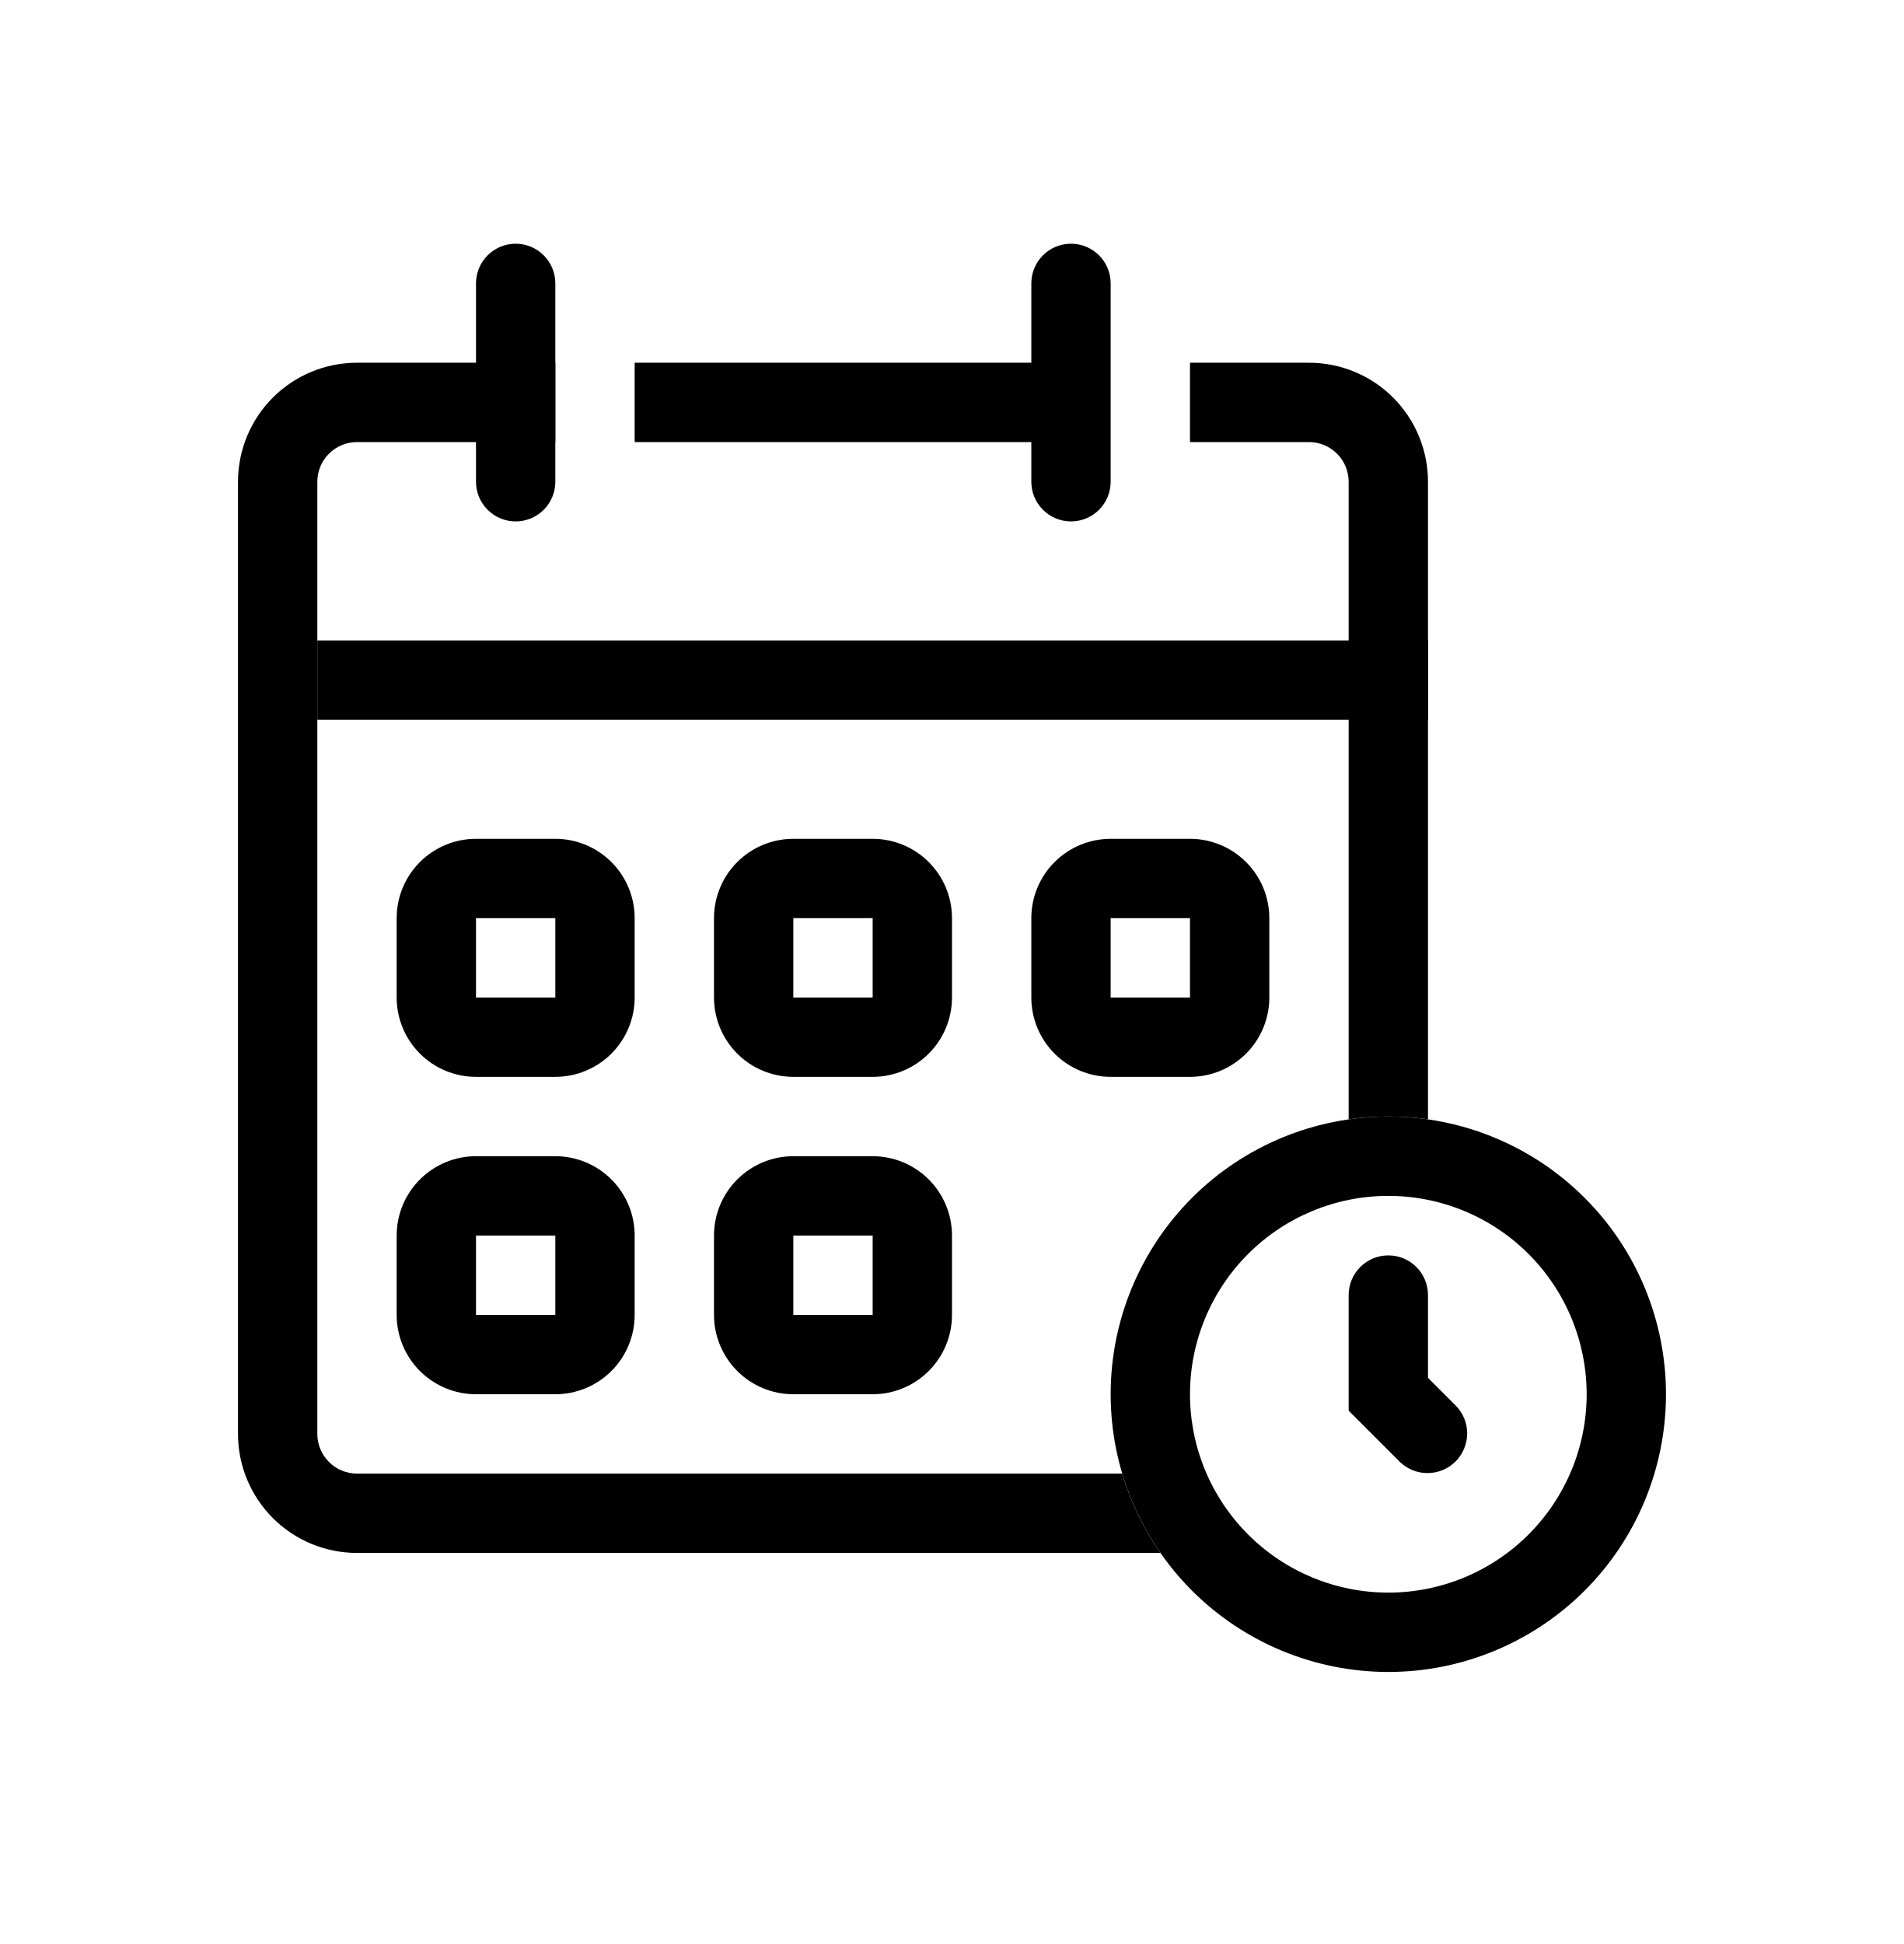
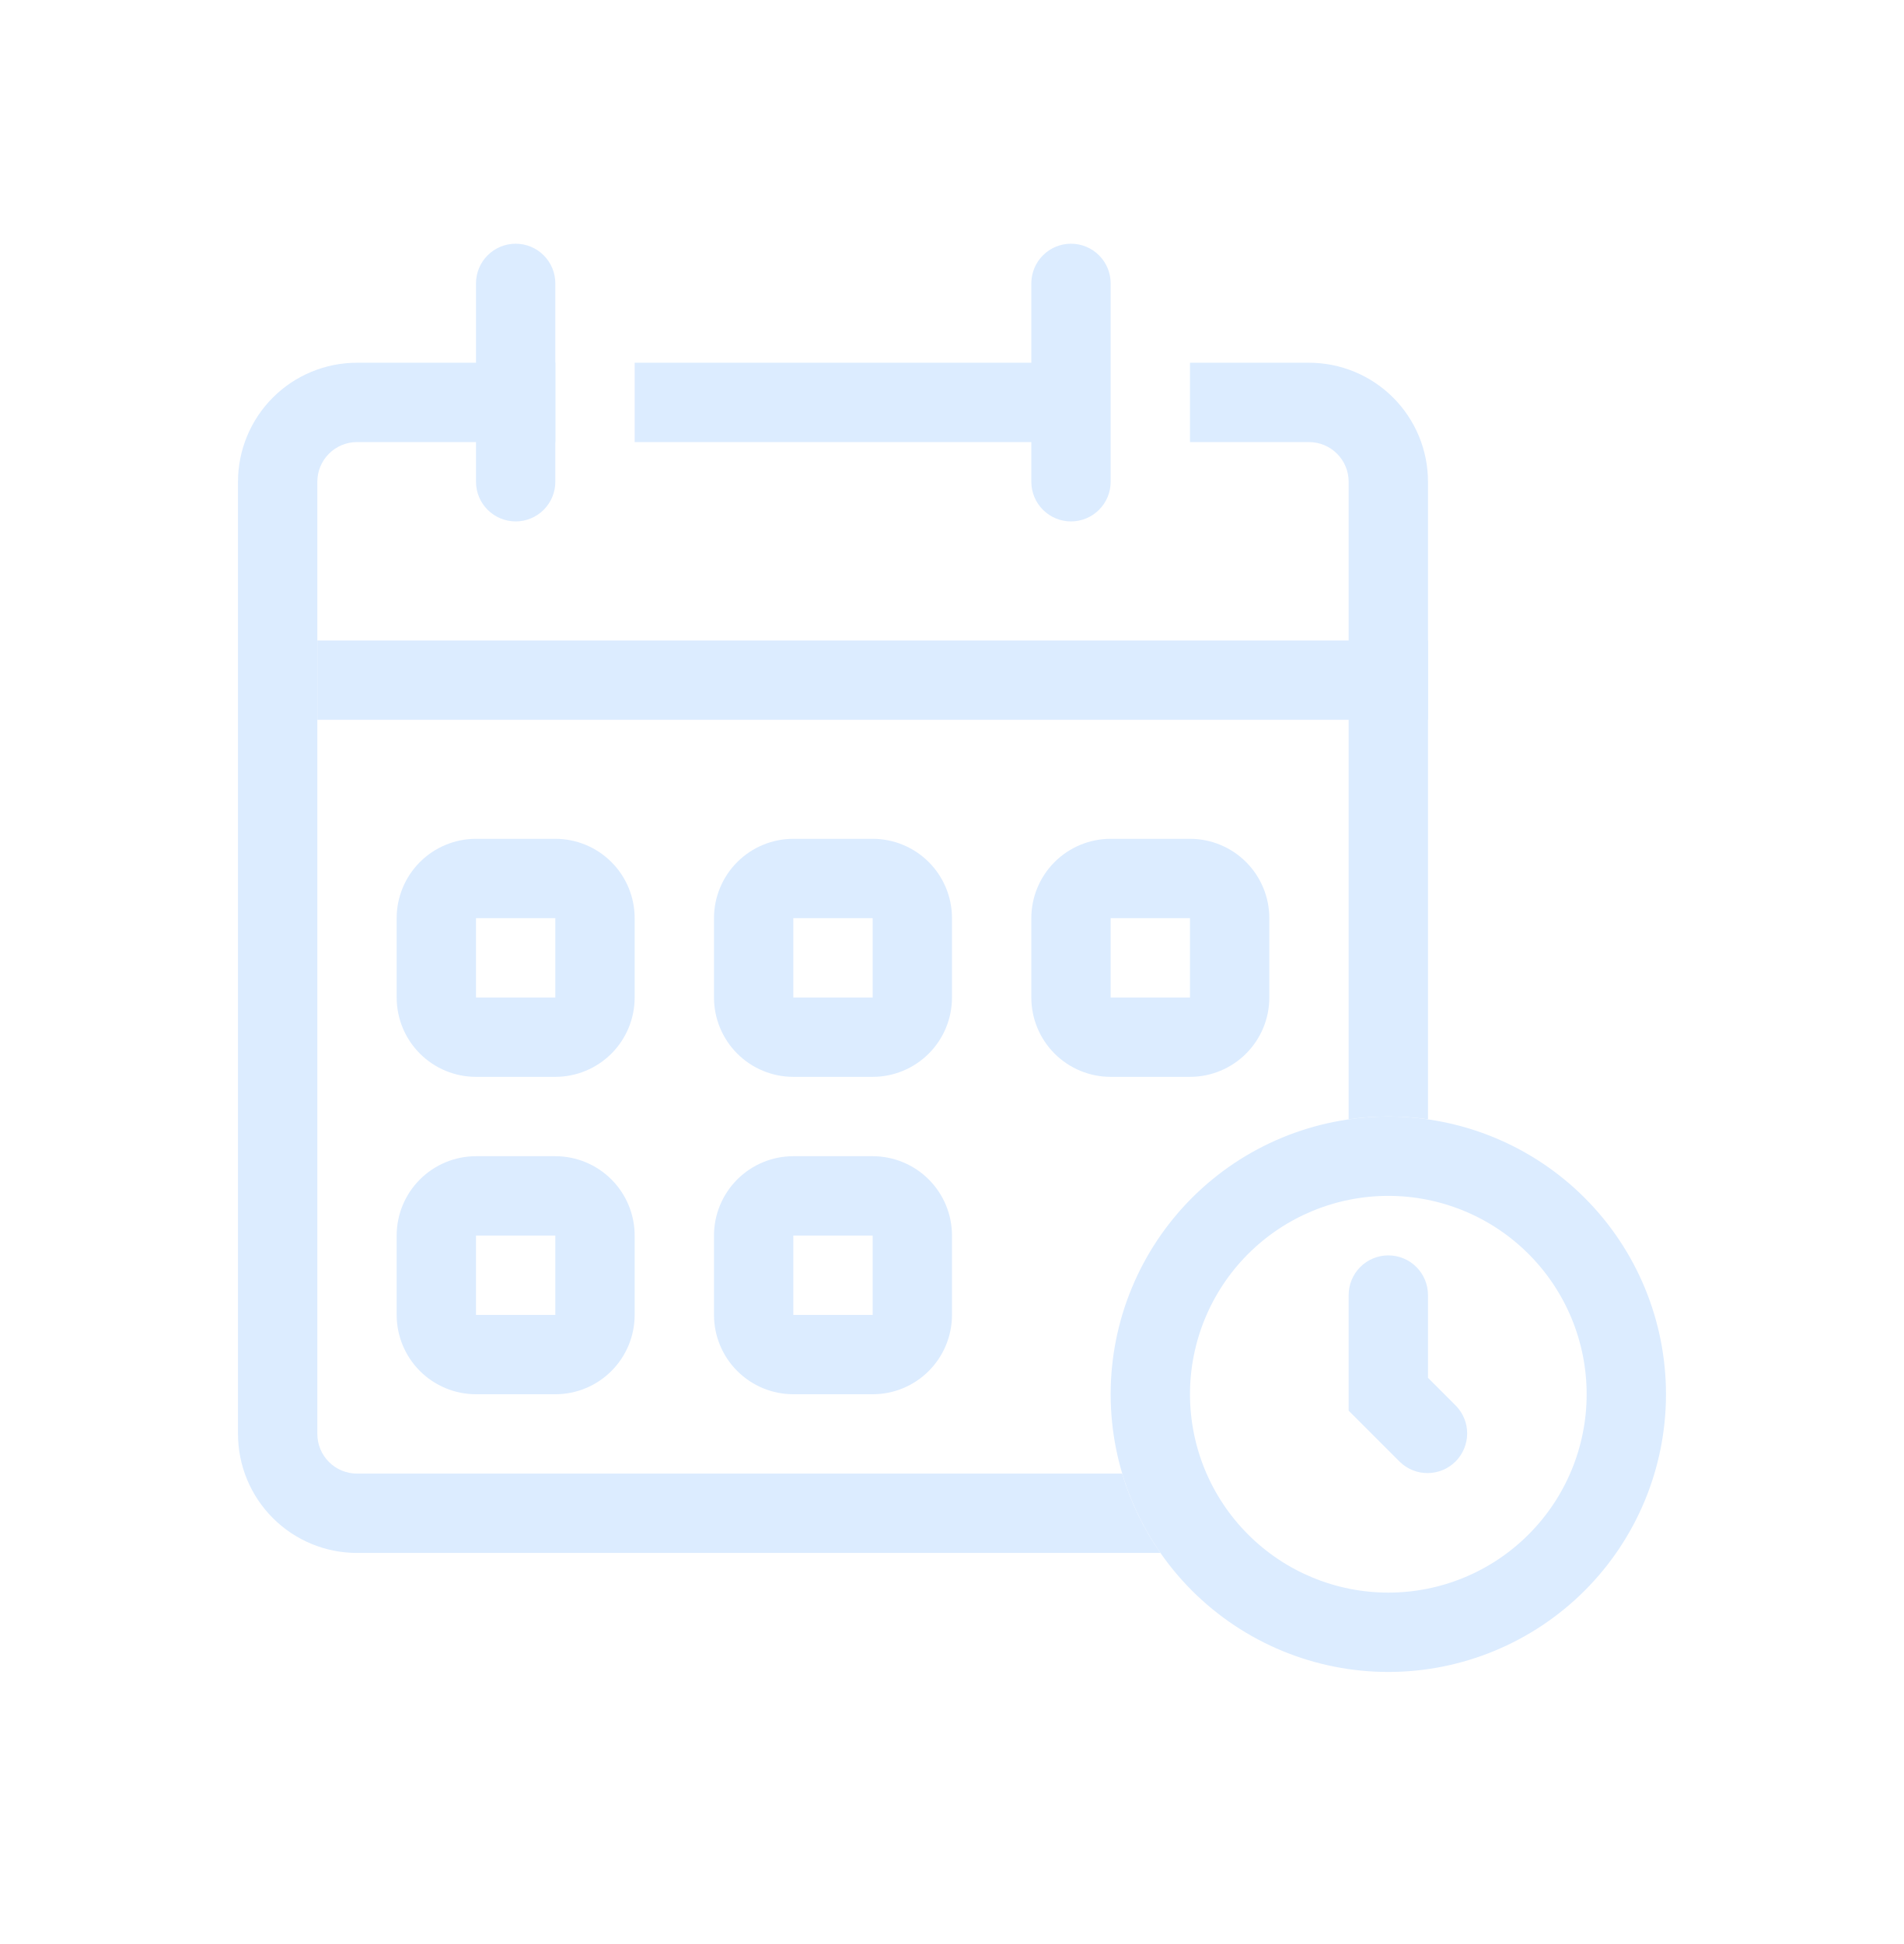
<svg xmlns="http://www.w3.org/2000/svg" width="48" height="49" viewBox="0 0 48 49" fill="none">
-   <path fill-rule="evenodd" clip-rule="evenodd" d="M35 40.143C36.326 40.143 37.598 39.616 38.535 38.678C39.473 37.741 40 36.469 40 35.143C40 33.817 39.473 32.545 38.535 31.607C37.598 30.67 36.326 30.143 35 30.143C33.674 30.143 32.402 30.67 31.465 31.607C30.527 32.545 30 33.817 30 35.143C30 36.469 30.527 37.741 31.465 38.678C32.402 39.616 33.674 40.143 35 40.143ZM35 42.143C36.856 42.143 38.637 41.405 39.95 40.093C41.263 38.78 42 36.999 42 35.143C42 33.286 41.263 31.506 39.95 30.193C38.637 28.88 36.856 28.143 35 28.143C33.144 28.143 31.363 28.88 30.05 30.193C28.738 31.506 28 33.286 28 35.143C28 36.999 28.738 38.78 30.05 40.093C31.363 41.405 33.144 42.143 35 42.143V42.143Z" fill="currentColor" />
-   <path fill-rule="evenodd" clip-rule="evenodd" d="M35 31.643C35.265 31.643 35.52 31.748 35.707 31.936C35.895 32.123 36 32.378 36 32.643V34.729L36.707 35.436C36.889 35.624 36.99 35.877 36.988 36.139C36.985 36.401 36.88 36.652 36.695 36.838C36.509 37.023 36.259 37.128 35.996 37.13C35.734 37.133 35.482 37.032 35.293 36.85L34 35.557V32.643C34 32.378 34.105 32.123 34.293 31.936C34.48 31.748 34.735 31.643 35 31.643Z" fill="currentColor" />
-   <path fill-rule="evenodd" clip-rule="evenodd" d="M14 23.143H12V25.143H14V23.143ZM12 21.143C11.47 21.143 10.961 21.354 10.586 21.729C10.211 22.104 10 22.612 10 23.143V25.143C10 25.673 10.211 26.182 10.586 26.557C10.961 26.932 11.47 27.143 12 27.143H14C14.53 27.143 15.039 26.932 15.414 26.557C15.789 26.182 16 25.673 16 25.143V23.143C16 22.612 15.789 22.104 15.414 21.729C15.039 21.354 14.53 21.143 14 21.143H12Z" fill="currentColor" />
-   <path fill-rule="evenodd" clip-rule="evenodd" d="M22 23.143H20V25.143H22V23.143ZM20 21.143C19.47 21.143 18.961 21.354 18.586 21.729C18.211 22.104 18 22.612 18 23.143V25.143C18 25.673 18.211 26.182 18.586 26.557C18.961 26.932 19.47 27.143 20 27.143H22C22.53 27.143 23.039 26.932 23.414 26.557C23.789 26.182 24 25.673 24 25.143V23.143C24 22.612 23.789 22.104 23.414 21.729C23.039 21.354 22.53 21.143 22 21.143H20Z" fill="currentColor" />
-   <path fill-rule="evenodd" clip-rule="evenodd" d="M30 23.143H28V25.143H30V23.143ZM28 21.143C27.47 21.143 26.961 21.354 26.586 21.729C26.211 22.104 26 22.612 26 23.143V25.143C26 25.673 26.211 26.182 26.586 26.557C26.961 26.932 27.47 27.143 28 27.143H30C30.53 27.143 31.039 26.932 31.414 26.557C31.789 26.182 32 25.673 32 25.143V23.143C32 22.612 31.789 22.104 31.414 21.729C31.039 21.354 30.53 21.143 30 21.143H28Z" fill="currentColor" />
-   <path fill-rule="evenodd" clip-rule="evenodd" d="M14 31.143H12V33.143H14V31.143ZM12 29.143C11.47 29.143 10.961 29.354 10.586 29.729C10.211 30.104 10 30.612 10 31.143V33.143C10 33.673 10.211 34.182 10.586 34.557C10.961 34.932 11.47 35.143 12 35.143H14C14.53 35.143 15.039 34.932 15.414 34.557C15.789 34.182 16 33.673 16 33.143V31.143C16 30.612 15.789 30.104 15.414 29.729C15.039 29.354 14.53 29.143 14 29.143H12Z" fill="currentColor" />
-   <path fill-rule="evenodd" clip-rule="evenodd" d="M22 31.143H20V33.143H22V31.143ZM20 29.143C19.47 29.143 18.961 29.354 18.586 29.729C18.211 30.104 18 30.612 18 31.143V33.143C18 33.673 18.211 34.182 18.586 34.557C18.961 34.932 19.47 35.143 20 35.143H22C22.53 35.143 23.039 34.932 23.414 34.557C23.789 34.182 24 33.673 24 33.143V31.143C24 30.612 23.789 30.104 23.414 29.729C23.039 29.354 22.53 29.143 22 29.143H20Z" fill="currentColor" />
-   <path fill-rule="evenodd" clip-rule="evenodd" d="M8 12.143C8 11.878 8.105 11.623 8.293 11.436C8.48 11.248 8.735 11.143 9 11.143H14V9.143H9C8.204 9.143 7.441 9.459 6.879 10.021C6.316 10.584 6 11.347 6 12.143V36.143C6 36.938 6.316 37.702 6.879 38.264C7.441 38.827 8.204 39.143 9 39.143H29.255C28.828 38.532 28.503 37.857 28.29 37.143H9C8.735 37.143 8.48 37.038 8.293 36.85C8.105 36.662 8 36.408 8 36.143V12.143ZM34 28.213C34.663 28.118 35.337 28.118 36 28.213V12.143C36 11.347 35.684 10.584 35.121 10.021C34.559 9.459 33.796 9.143 33 9.143H30V11.143H33C33.265 11.143 33.52 11.248 33.707 11.436C33.895 11.623 34 11.878 34 12.143V28.213ZM16 11.143H26.563V9.143H16V11.143Z" fill="currentColor" />
-   <path fill-rule="evenodd" clip-rule="evenodd" d="M36 18.143H8V16.143H36V18.143Z" fill="currentColor" />
-   <path d="M12 7.143C12 6.878 12.105 6.623 12.293 6.436C12.48 6.248 12.735 6.143 13 6.143C13.265 6.143 13.52 6.248 13.707 6.436C13.895 6.623 14 6.878 14 7.143V12.143C14 12.408 13.895 12.662 13.707 12.85C13.52 13.037 13.265 13.143 13 13.143C12.735 13.143 12.48 13.037 12.293 12.85C12.105 12.662 12 12.408 12 12.143V7.143Z" fill="currentColor" />
-   <path d="M26 7.143C26 6.878 26.105 6.623 26.293 6.436C26.48 6.248 26.735 6.143 27 6.143C27.265 6.143 27.52 6.248 27.707 6.436C27.895 6.623 28 6.878 28 7.143V12.143C28 12.408 27.895 12.662 27.707 12.85C27.52 13.037 27.265 13.143 27 13.143C26.735 13.143 26.48 13.037 26.293 12.85C26.105 12.662 26 12.408 26 12.143V7.143Z" fill="currentColor" />
+   <path fill-rule="evenodd" clip-rule="evenodd" d="M35 40.143C36.326 40.143 37.598 39.616 38.535 38.678C39.473 37.741 40 36.469 40 35.143C40 33.817 39.473 32.545 38.535 31.607C37.598 30.67 36.326 30.143 35 30.143C33.674 30.143 32.402 30.67 31.465 31.607C30.527 32.545 30 33.817 30 35.143C30 36.469 30.527 37.741 31.465 38.678C32.402 39.616 33.674 40.143 35 40.143ZM35 42.143C36.856 42.143 38.637 41.405 39.95 40.093C41.263 38.78 42 36.999 42 35.143C42 33.286 41.263 31.506 39.95 30.193C38.637 28.88 36.856 28.143 35 28.143C33.144 28.143 31.363 28.88 30.05 30.193C28.738 31.506 28 33.286 28 35.143C28 36.999 28.738 38.78 30.05 40.093C31.363 41.405 33.144 42.143 35 42.143V42.143Z" fill="#dcecff" />
+   <path fill-rule="evenodd" clip-rule="evenodd" d="M35 31.643C35.265 31.643 35.52 31.748 35.707 31.936C35.895 32.123 36 32.378 36 32.643V34.729L36.707 35.436C36.889 35.624 36.99 35.877 36.988 36.139C36.985 36.401 36.88 36.652 36.695 36.838C36.509 37.023 36.259 37.128 35.996 37.13C35.734 37.133 35.482 37.032 35.293 36.85L34 35.557V32.643C34 32.378 34.105 32.123 34.293 31.936C34.48 31.748 34.735 31.643 35 31.643Z" fill="#dcecff" />
+   <path fill-rule="evenodd" clip-rule="evenodd" d="M14 23.143H12V25.143H14V23.143ZM12 21.143C11.47 21.143 10.961 21.354 10.586 21.729C10.211 22.104 10 22.612 10 23.143V25.143C10 25.673 10.211 26.182 10.586 26.557C10.961 26.932 11.47 27.143 12 27.143H14C14.53 27.143 15.039 26.932 15.414 26.557C15.789 26.182 16 25.673 16 25.143V23.143C16 22.612 15.789 22.104 15.414 21.729C15.039 21.354 14.53 21.143 14 21.143H12Z" fill="#dcecff" />
+   <path fill-rule="evenodd" clip-rule="evenodd" d="M22 23.143H20V25.143H22V23.143ZM20 21.143C19.47 21.143 18.961 21.354 18.586 21.729C18.211 22.104 18 22.612 18 23.143V25.143C18 25.673 18.211 26.182 18.586 26.557C18.961 26.932 19.47 27.143 20 27.143H22C22.53 27.143 23.039 26.932 23.414 26.557C23.789 26.182 24 25.673 24 25.143V23.143C24 22.612 23.789 22.104 23.414 21.729C23.039 21.354 22.53 21.143 22 21.143H20Z" fill="#dcecff" />
+   <path fill-rule="evenodd" clip-rule="evenodd" d="M30 23.143H28V25.143H30V23.143ZM28 21.143C27.47 21.143 26.961 21.354 26.586 21.729C26.211 22.104 26 22.612 26 23.143V25.143C26 25.673 26.211 26.182 26.586 26.557C26.961 26.932 27.47 27.143 28 27.143H30C30.53 27.143 31.039 26.932 31.414 26.557C31.789 26.182 32 25.673 32 25.143V23.143C32 22.612 31.789 22.104 31.414 21.729C31.039 21.354 30.53 21.143 30 21.143H28Z" fill="#dcecff" />
+   <path fill-rule="evenodd" clip-rule="evenodd" d="M14 31.143H12V33.143H14V31.143ZM12 29.143C11.47 29.143 10.961 29.354 10.586 29.729C10.211 30.104 10 30.612 10 31.143V33.143C10 33.673 10.211 34.182 10.586 34.557C10.961 34.932 11.47 35.143 12 35.143H14C14.53 35.143 15.039 34.932 15.414 34.557C15.789 34.182 16 33.673 16 33.143V31.143C16 30.612 15.789 30.104 15.414 29.729C15.039 29.354 14.53 29.143 14 29.143H12Z" fill="#dcecff" />
+   <path fill-rule="evenodd" clip-rule="evenodd" d="M22 31.143H20V33.143H22V31.143ZM20 29.143C19.47 29.143 18.961 29.354 18.586 29.729C18.211 30.104 18 30.612 18 31.143V33.143C18 33.673 18.211 34.182 18.586 34.557C18.961 34.932 19.47 35.143 20 35.143H22C22.53 35.143 23.039 34.932 23.414 34.557C23.789 34.182 24 33.673 24 33.143V31.143C24 30.612 23.789 30.104 23.414 29.729C23.039 29.354 22.53 29.143 22 29.143H20Z" fill="#dcecff" />
+   <path fill-rule="evenodd" clip-rule="evenodd" d="M8 12.143C8 11.878 8.105 11.623 8.293 11.436C8.48 11.248 8.735 11.143 9 11.143H14V9.143H9C8.204 9.143 7.441 9.459 6.879 10.021C6.316 10.584 6 11.347 6 12.143V36.143C6 36.938 6.316 37.702 6.879 38.264C7.441 38.827 8.204 39.143 9 39.143H29.255C28.828 38.532 28.503 37.857 28.29 37.143H9C8.735 37.143 8.48 37.038 8.293 36.85C8.105 36.662 8 36.408 8 36.143V12.143ZM34 28.213C34.663 28.118 35.337 28.118 36 28.213V12.143C36 11.347 35.684 10.584 35.121 10.021C34.559 9.459 33.796 9.143 33 9.143H30V11.143H33C33.265 11.143 33.52 11.248 33.707 11.436C33.895 11.623 34 11.878 34 12.143V28.213ZM16 11.143H26.563V9.143H16V11.143Z" fill="#dcecff" />
+   <path fill-rule="evenodd" clip-rule="evenodd" d="M36 18.143H8V16.143H36V18.143Z" fill="#dcecff" />
+   <path d="M12 7.143C12 6.878 12.105 6.623 12.293 6.436C12.48 6.248 12.735 6.143 13 6.143C13.265 6.143 13.52 6.248 13.707 6.436C13.895 6.623 14 6.878 14 7.143V12.143C14 12.408 13.895 12.662 13.707 12.85C13.52 13.037 13.265 13.143 13 13.143C12.735 13.143 12.48 13.037 12.293 12.85C12.105 12.662 12 12.408 12 12.143V7.143Z" fill="#dcecff" />
+   <path d="M26 7.143C26 6.878 26.105 6.623 26.293 6.436C26.48 6.248 26.735 6.143 27 6.143C27.265 6.143 27.52 6.248 27.707 6.436C27.895 6.623 28 6.878 28 7.143V12.143C28 12.408 27.895 12.662 27.707 12.85C27.52 13.037 27.265 13.143 27 13.143C26.735 13.143 26.48 13.037 26.293 12.85C26.105 12.662 26 12.408 26 12.143V7.143Z" fill="#dcecff" />
</svg>
